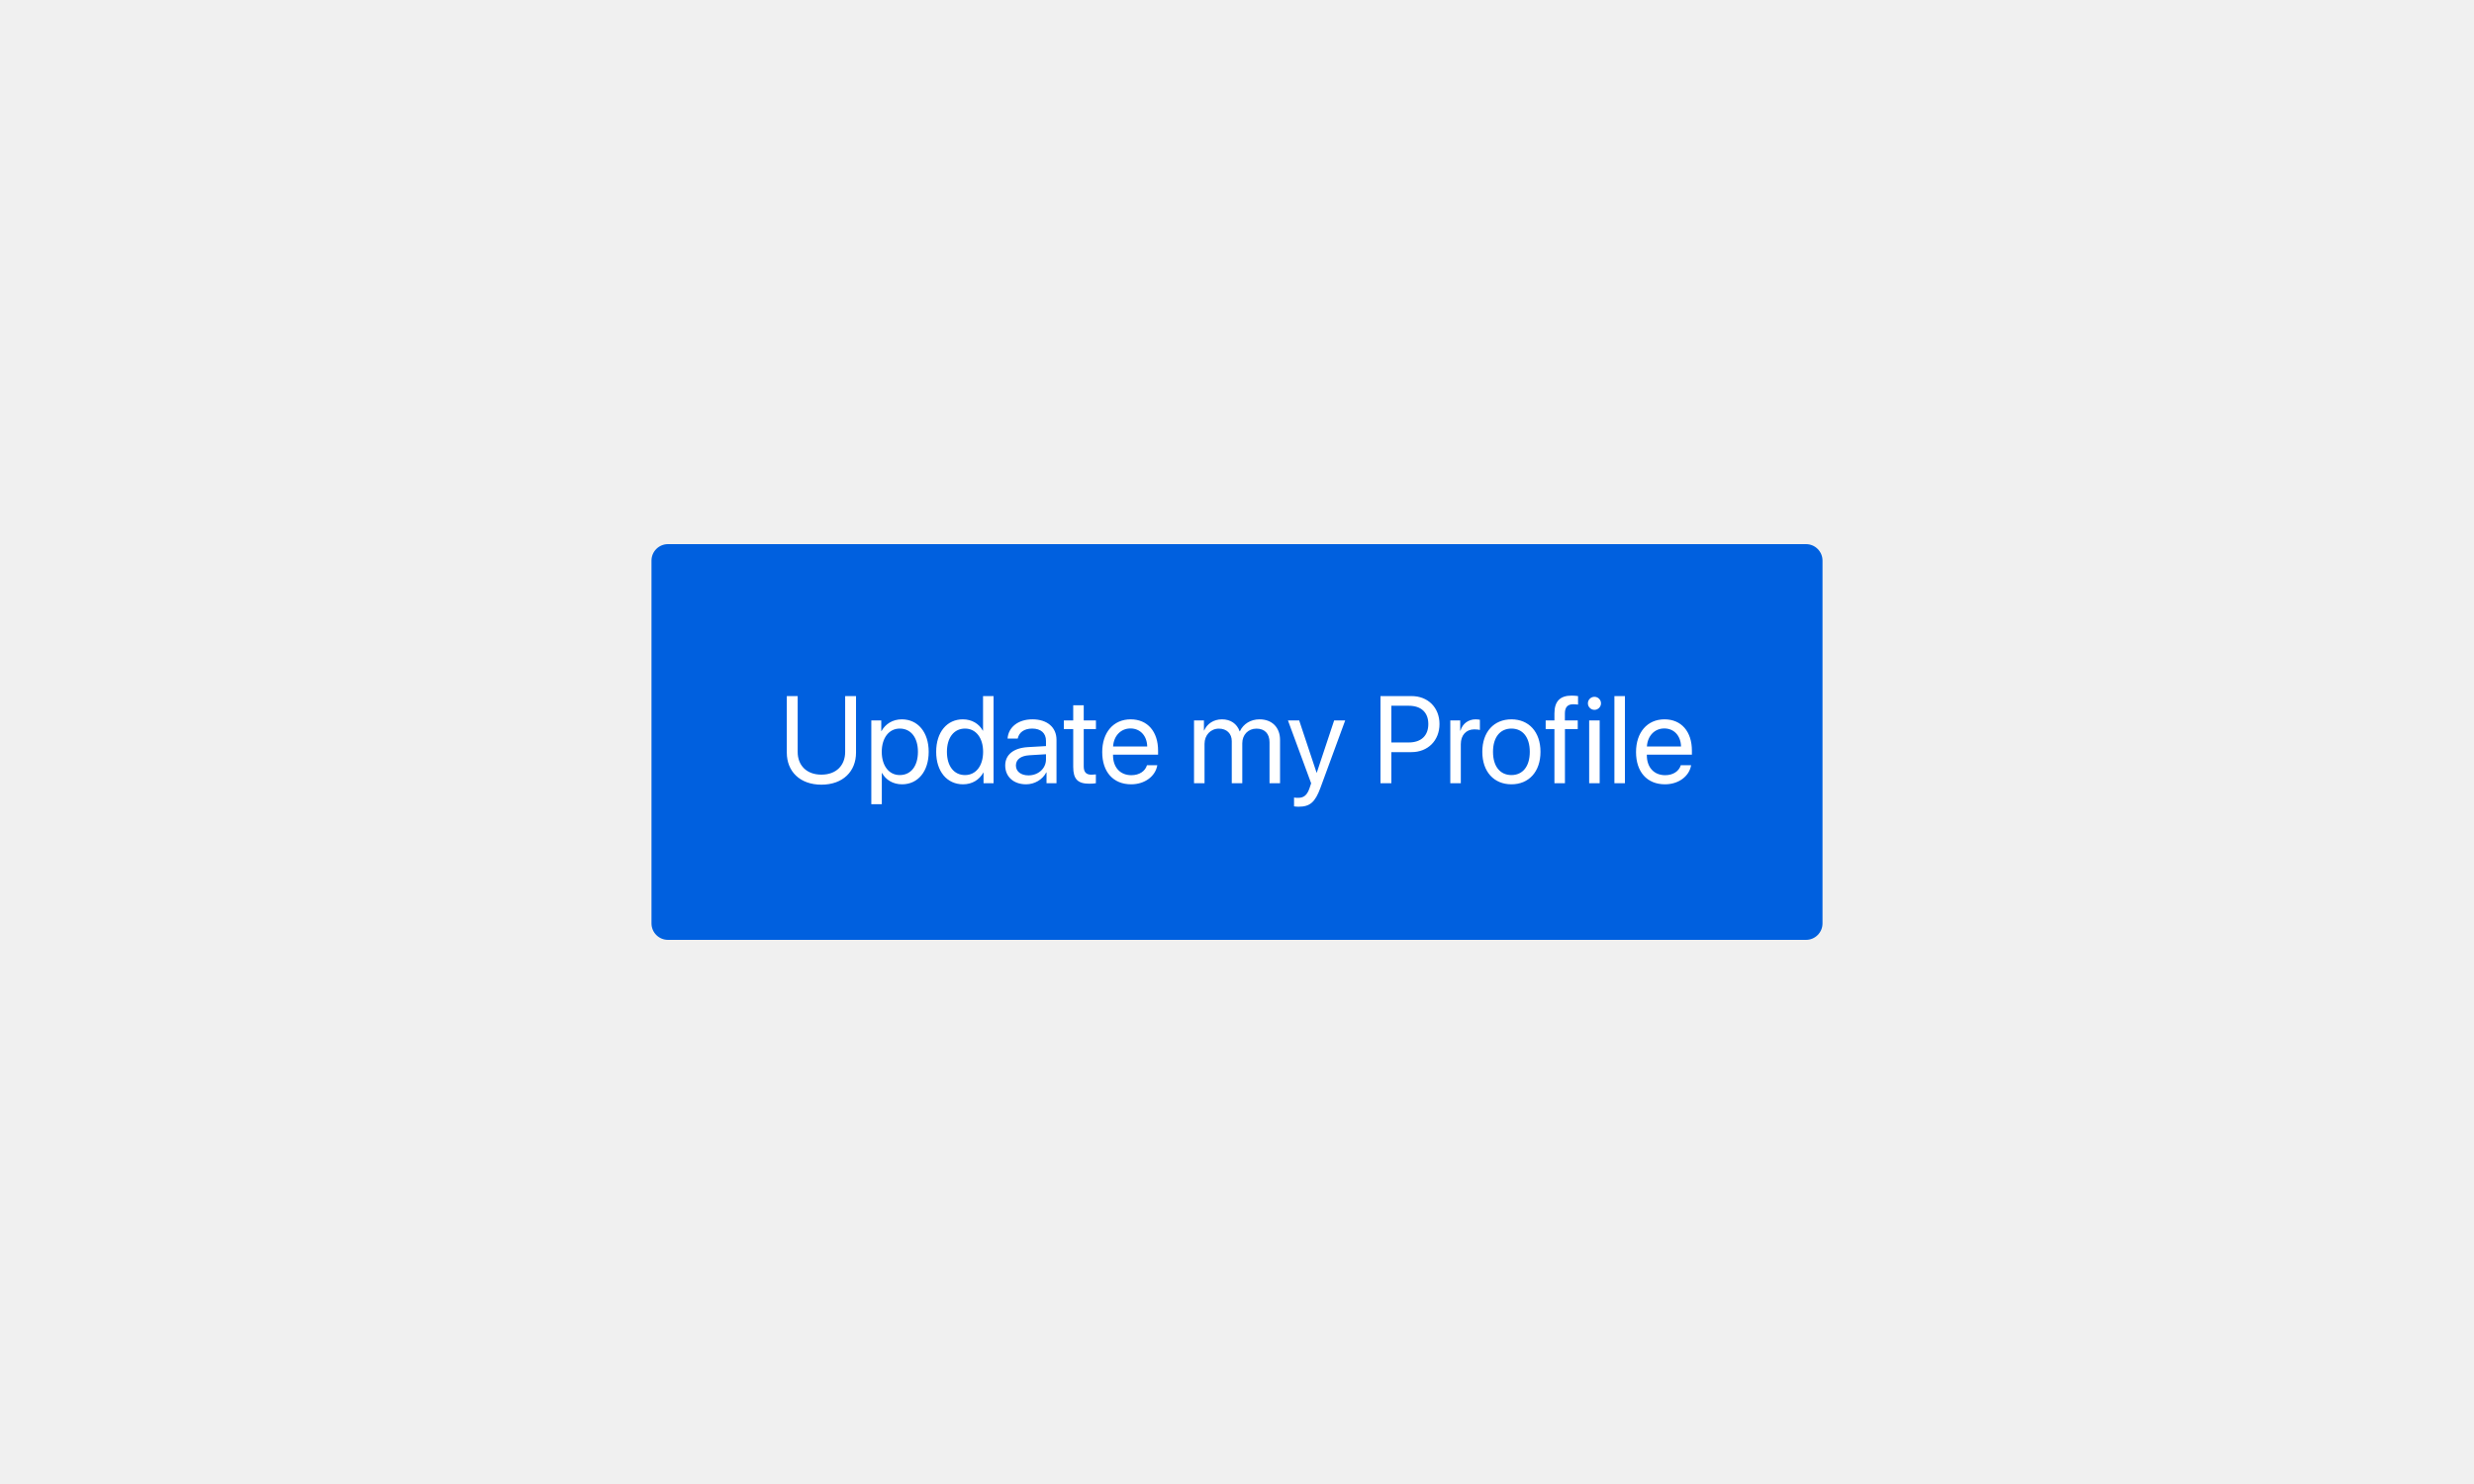
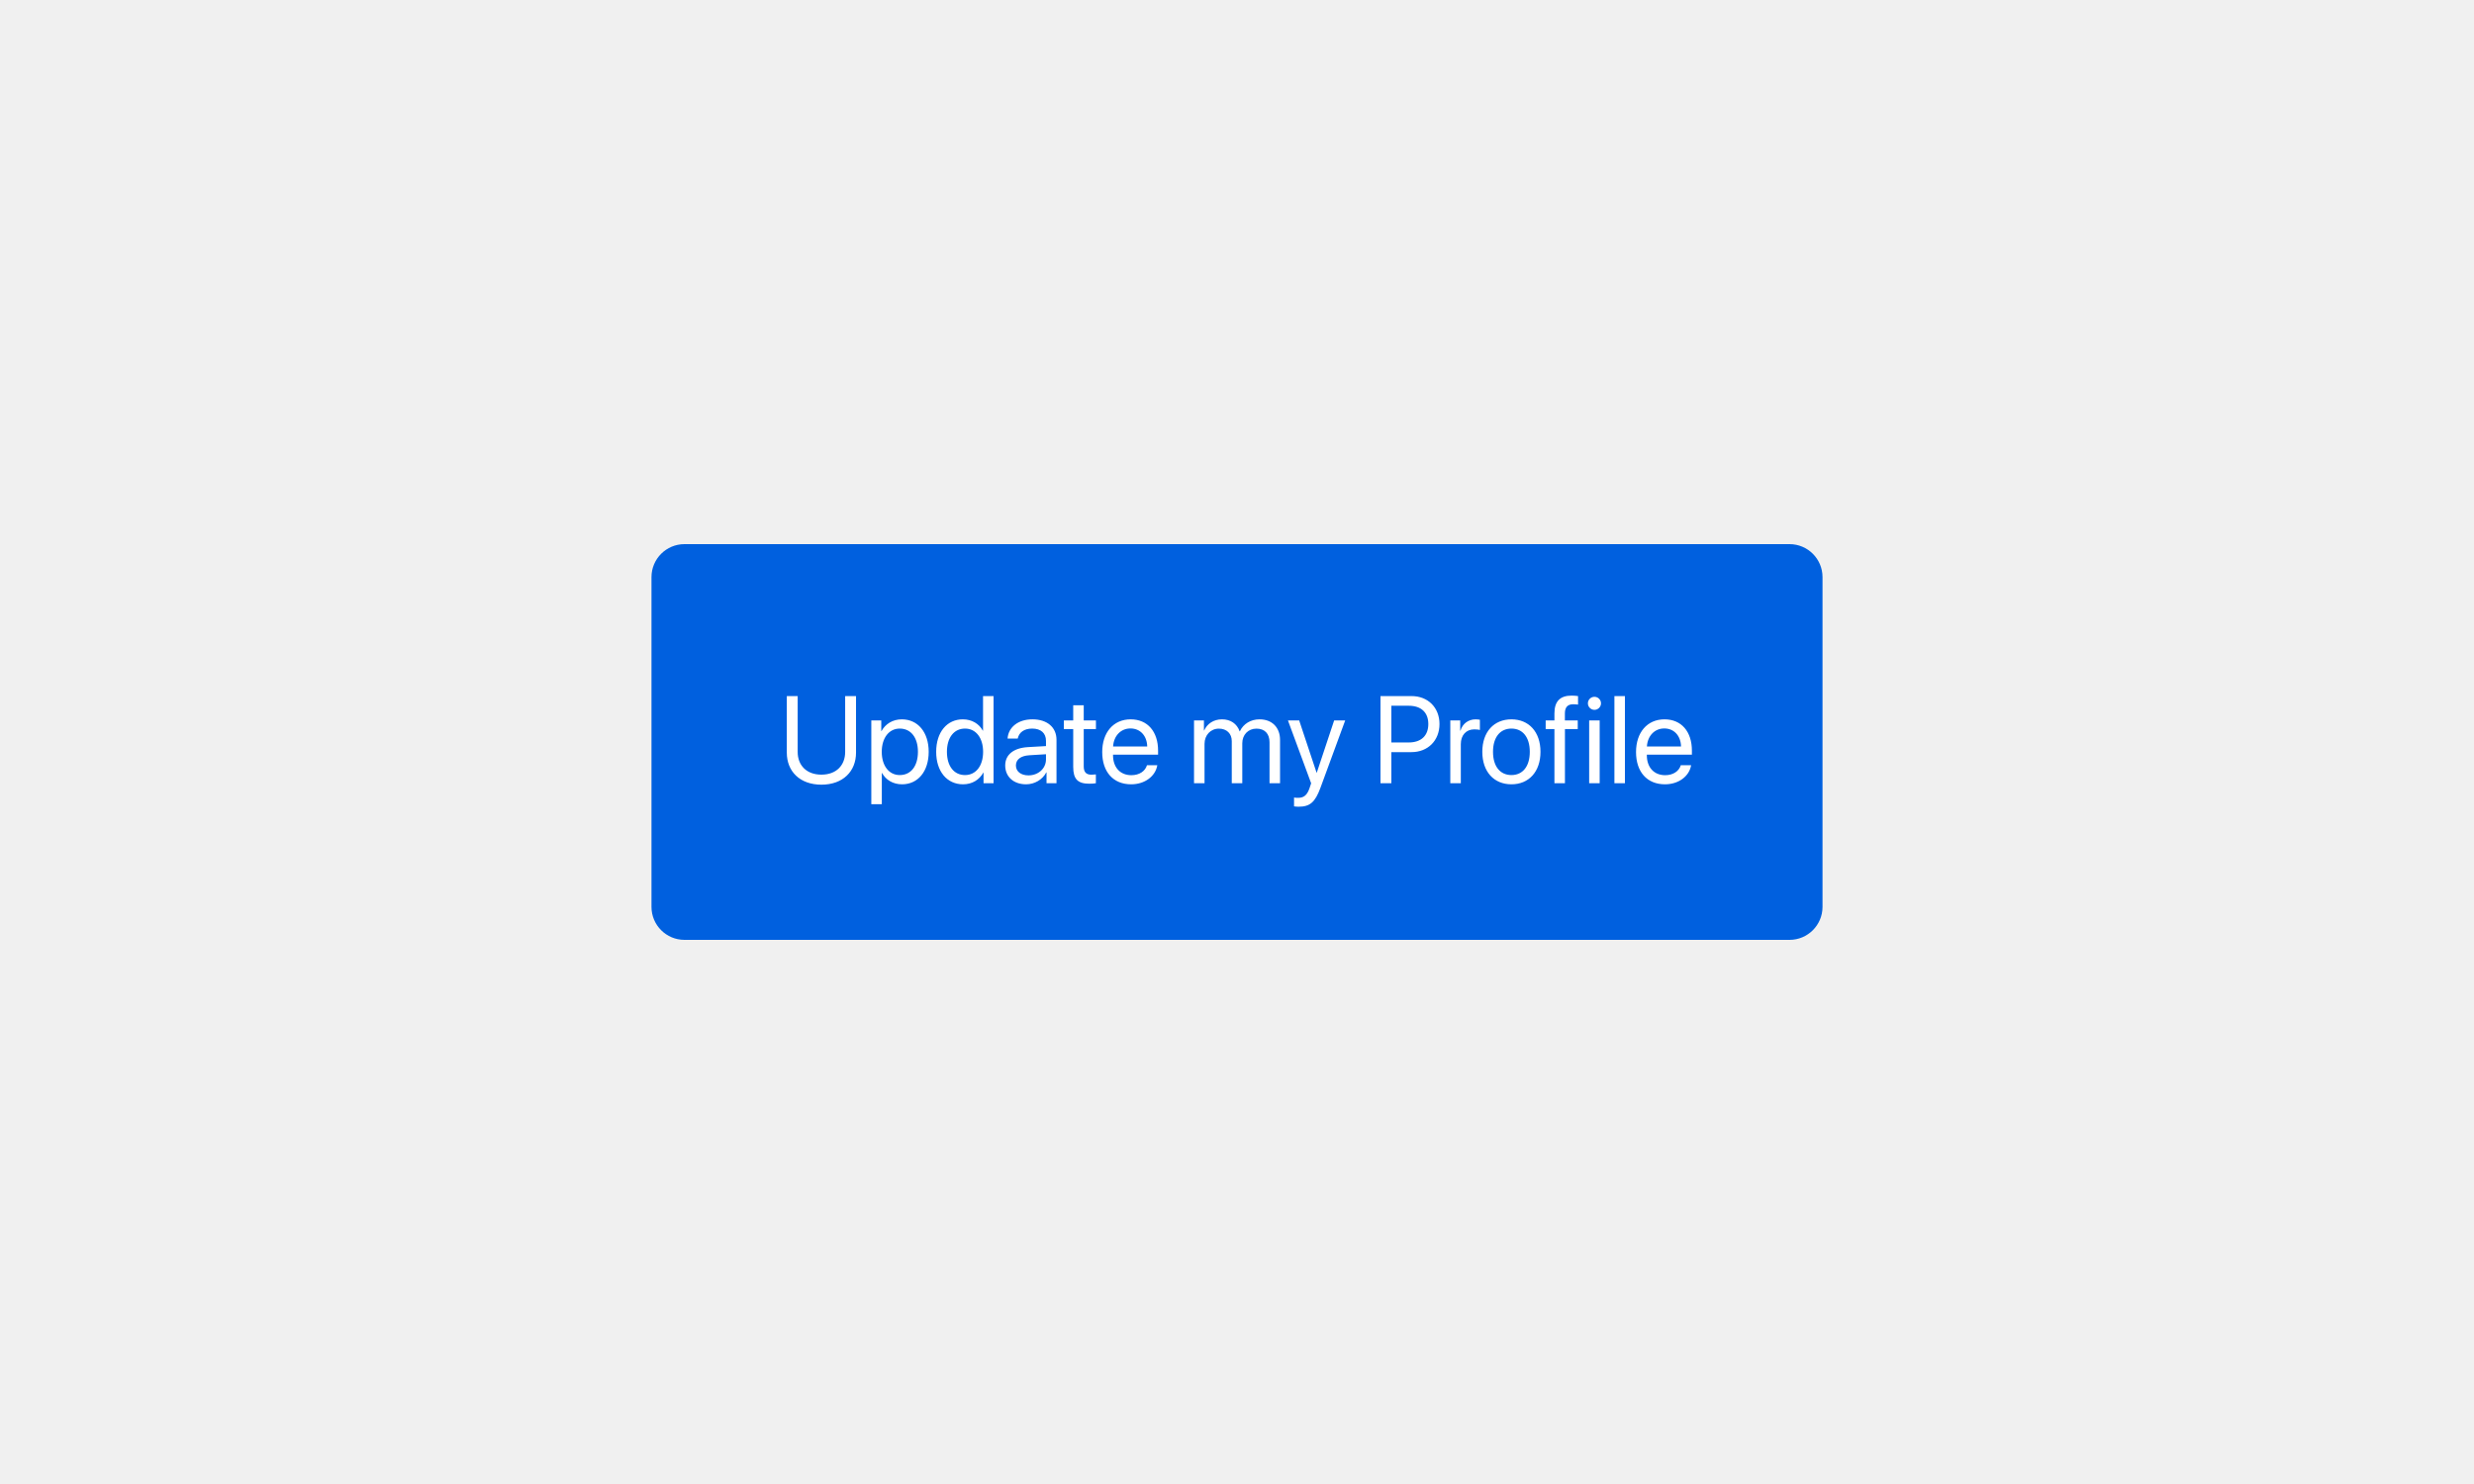
<svg xmlns="http://www.w3.org/2000/svg" width="300" height="180" style="background:#f9f9fa" viewBox="0 0 300 180">
  <g fill="none" fill-rule="evenodd">
-     <rect width="142" height="48" x="79" y="66" fill="#0060DF" rx="2" />
+     <rect width="142" height="48" x="79" y="66" fill="#0060DF" rx="4" />
    <path fill="#FFF" d="M96.727,84.431 L95.409,84.431 L95.409,91.294 C95.409,93.55 96.984,95.176 99.606,95.176 C102.228,95.176 103.802,93.55 103.802,91.294 L103.802,84.431 L102.484,84.431 L102.484,91.206 C102.484,92.803 101.437,93.96 99.606,93.96 C97.775,93.96 96.727,92.803 96.727,91.206 L96.727,84.431 Z M109.354,87.251 C111.295,87.251 112.614,88.804 112.614,91.191 C112.614,93.579 111.302,95.132 109.384,95.132 C108.292,95.132 107.413,94.597 106.959,93.762 L106.93,93.762 L106.93,97.542 L105.656,97.542 L105.656,87.383 L106.864,87.383 L106.864,88.672 L106.893,88.672 C107.362,87.815 108.248,87.251 109.354,87.251 Z M109.105,94.011 C110.46,94.011 111.31,92.92 111.31,91.191 C111.31,89.47 110.46,88.372 109.105,88.372 C107.802,88.372 106.923,89.5 106.923,91.191 C106.923,92.891 107.802,94.011 109.105,94.011 Z M116.781,95.132 C114.84,95.132 113.522,93.579 113.522,91.191 C113.522,88.804 114.833,87.251 116.752,87.251 C117.843,87.251 118.722,87.786 119.176,88.621 L119.205,88.621 L119.205,84.431 L120.48,84.431 L120.48,95 L119.264,95 L119.264,93.711 L119.242,93.711 C118.751,94.59 117.88,95.132 116.781,95.132 Z M117.023,88.372 C115.675,88.372 114.825,89.47 114.825,91.191 C114.825,92.92 115.675,94.011 117.023,94.011 C118.334,94.011 119.213,92.898 119.213,91.191 C119.213,89.492 118.334,88.372 117.023,88.372 Z M124.713,94.048 C125.914,94.048 126.837,93.206 126.837,92.107 L126.837,91.484 L124.801,91.609 C123.776,91.675 123.19,92.129 123.19,92.847 C123.19,93.572 123.798,94.048 124.713,94.048 Z M124.427,95.132 C122.911,95.132 121.893,94.216 121.893,92.847 C121.893,91.543 122.897,90.723 124.655,90.62 L126.837,90.496 L126.837,89.858 C126.837,88.928 126.222,88.372 125.167,88.372 C124.186,88.372 123.571,88.833 123.409,89.58 L122.179,89.58 C122.267,88.262 123.395,87.251 125.197,87.251 C126.984,87.251 128.112,88.218 128.112,89.734 L128.112,95 L126.903,95 L126.903,93.689 L126.874,93.689 C126.42,94.561 125.453,95.132 124.427,95.132 Z M130.14,85.544 L130.14,87.383 L129.005,87.383 L129.005,88.43 L130.14,88.43 L130.14,93.022 C130.14,94.487 130.682,95.059 132.081,95.059 C132.382,95.059 132.733,95.037 132.887,95 L132.887,93.931 C132.799,93.945 132.506,93.967 132.36,93.967 C131.708,93.967 131.415,93.652 131.415,92.957 L131.415,88.43 L132.894,88.43 L132.894,87.383 L131.415,87.383 L131.415,85.544 L130.14,85.544 Z M137.084,88.357 C135.89,88.357 135.055,89.272 134.974,90.54 L139.113,90.54 C139.083,89.265 138.285,88.357 137.084,88.357 Z M139.083,92.817 L140.336,92.817 C140.116,94.15 138.827,95.132 137.164,95.132 C134.982,95.132 133.656,93.616 133.656,91.221 C133.656,88.855 135.004,87.251 137.106,87.251 C139.164,87.251 140.431,88.745 140.431,91.052 L140.431,91.536 L134.967,91.536 L134.967,91.609 C134.967,93.066 135.824,94.026 137.194,94.026 C138.16,94.026 138.871,93.535 139.083,92.817 Z M144.789,95 L146.063,95 L146.063,90.225 C146.063,89.17 146.796,88.379 147.806,88.379 C148.751,88.379 149.366,88.979 149.366,89.895 L149.366,95 L150.641,95 L150.641,90.159 C150.641,89.126 151.351,88.379 152.362,88.379 C153.365,88.379 153.944,88.994 153.944,90.034 L153.944,95 L155.219,95 L155.219,89.741 C155.219,88.232 154.244,87.251 152.736,87.251 C151.666,87.251 150.773,87.793 150.348,88.701 L150.319,88.701 C149.989,87.778 149.22,87.251 148.18,87.251 C147.155,87.251 146.378,87.793 146.019,88.599 L145.99,88.599 L145.99,87.383 L144.789,87.383 L144.789,95 Z M157.467,97.849 C158.844,97.849 159.474,97.314 160.126,95.535 L163.121,87.383 L161.781,87.383 L159.672,93.726 L159.65,93.726 L157.54,87.383 L156.178,87.383 L158.99,95.007 L158.815,95.542 C158.522,96.428 158.126,96.772 157.416,96.772 C157.255,96.772 157.057,96.765 156.918,96.736 L156.918,97.805 C157.057,97.834 157.313,97.849 157.467,97.849 Z M167.399,84.431 L171.171,84.431 C173.156,84.431 174.554,85.823 174.554,87.822 C174.554,89.829 173.141,91.228 171.156,91.228 L168.717,91.228 L168.717,95 L167.399,95 L167.399,84.431 Z M168.717,85.603 L168.717,90.056 L170.826,90.056 C172.335,90.056 173.199,89.229 173.199,87.822 C173.199,86.423 172.343,85.603 170.826,85.603 L168.717,85.603 Z M175.865,95 L177.14,95 L177.14,90.254 C177.14,89.177 177.784,88.467 178.773,88.467 C179.081,88.467 179.352,88.503 179.454,88.54 L179.454,87.302 C179.352,87.288 179.161,87.251 178.942,87.251 C178.048,87.251 177.345,87.786 177.096,88.628 L177.067,88.628 L177.067,87.383 L175.865,87.383 L175.865,95 Z M183.278,95.132 C181.168,95.132 179.747,93.616 179.747,91.191 C179.747,88.76 181.168,87.251 183.278,87.251 C185.38,87.251 186.801,88.76 186.801,91.191 C186.801,93.616 185.38,95.132 183.278,95.132 Z M183.278,94.011 C184.625,94.011 185.504,92.986 185.504,91.191 C185.504,89.397 184.625,88.372 183.278,88.372 C181.93,88.372 181.044,89.397 181.044,91.191 C181.044,92.986 181.93,94.011 183.278,94.011 Z M188.492,95 L189.767,95 L189.767,88.43 L191.32,88.43 L191.32,87.383 L189.76,87.383 L189.76,86.541 C189.76,85.786 190.089,85.42 190.778,85.42 C190.99,85.42 191.202,85.442 191.356,85.464 L191.356,84.431 C191.173,84.402 190.865,84.373 190.58,84.373 C189.174,84.373 188.492,85.068 188.492,86.533 L188.492,87.383 L187.43,87.383 L187.43,88.43 L188.492,88.43 L188.492,95 Z M192.704,95 L193.978,95 L193.978,87.383 L192.704,87.383 L192.704,95 Z M193.341,86.101 C193.781,86.101 194.139,85.742 194.139,85.31 C194.139,84.871 193.781,84.519 193.341,84.519 C192.909,84.519 192.55,84.871 192.55,85.31 C192.55,85.742 192.909,86.101 193.341,86.101 Z M195.765,95 L197.04,95 L197.04,84.431 L195.765,84.431 L195.765,95 Z M201.815,88.357 C200.621,88.357 199.786,89.272 199.706,90.54 L203.844,90.54 C203.815,89.265 203.016,88.357 201.815,88.357 Z M203.815,92.817 L205.067,92.817 C204.847,94.15 203.558,95.132 201.896,95.132 C199.713,95.132 198.387,93.616 198.387,91.221 C198.387,88.855 199.735,87.251 201.837,87.251 C203.895,87.251 205.162,88.745 205.162,91.052 L205.162,91.536 L199.698,91.536 L199.698,91.609 C199.698,93.066 200.555,94.026 201.925,94.026 C202.892,94.026 203.602,93.535 203.815,92.817 Z" />
  </g>
</svg>
